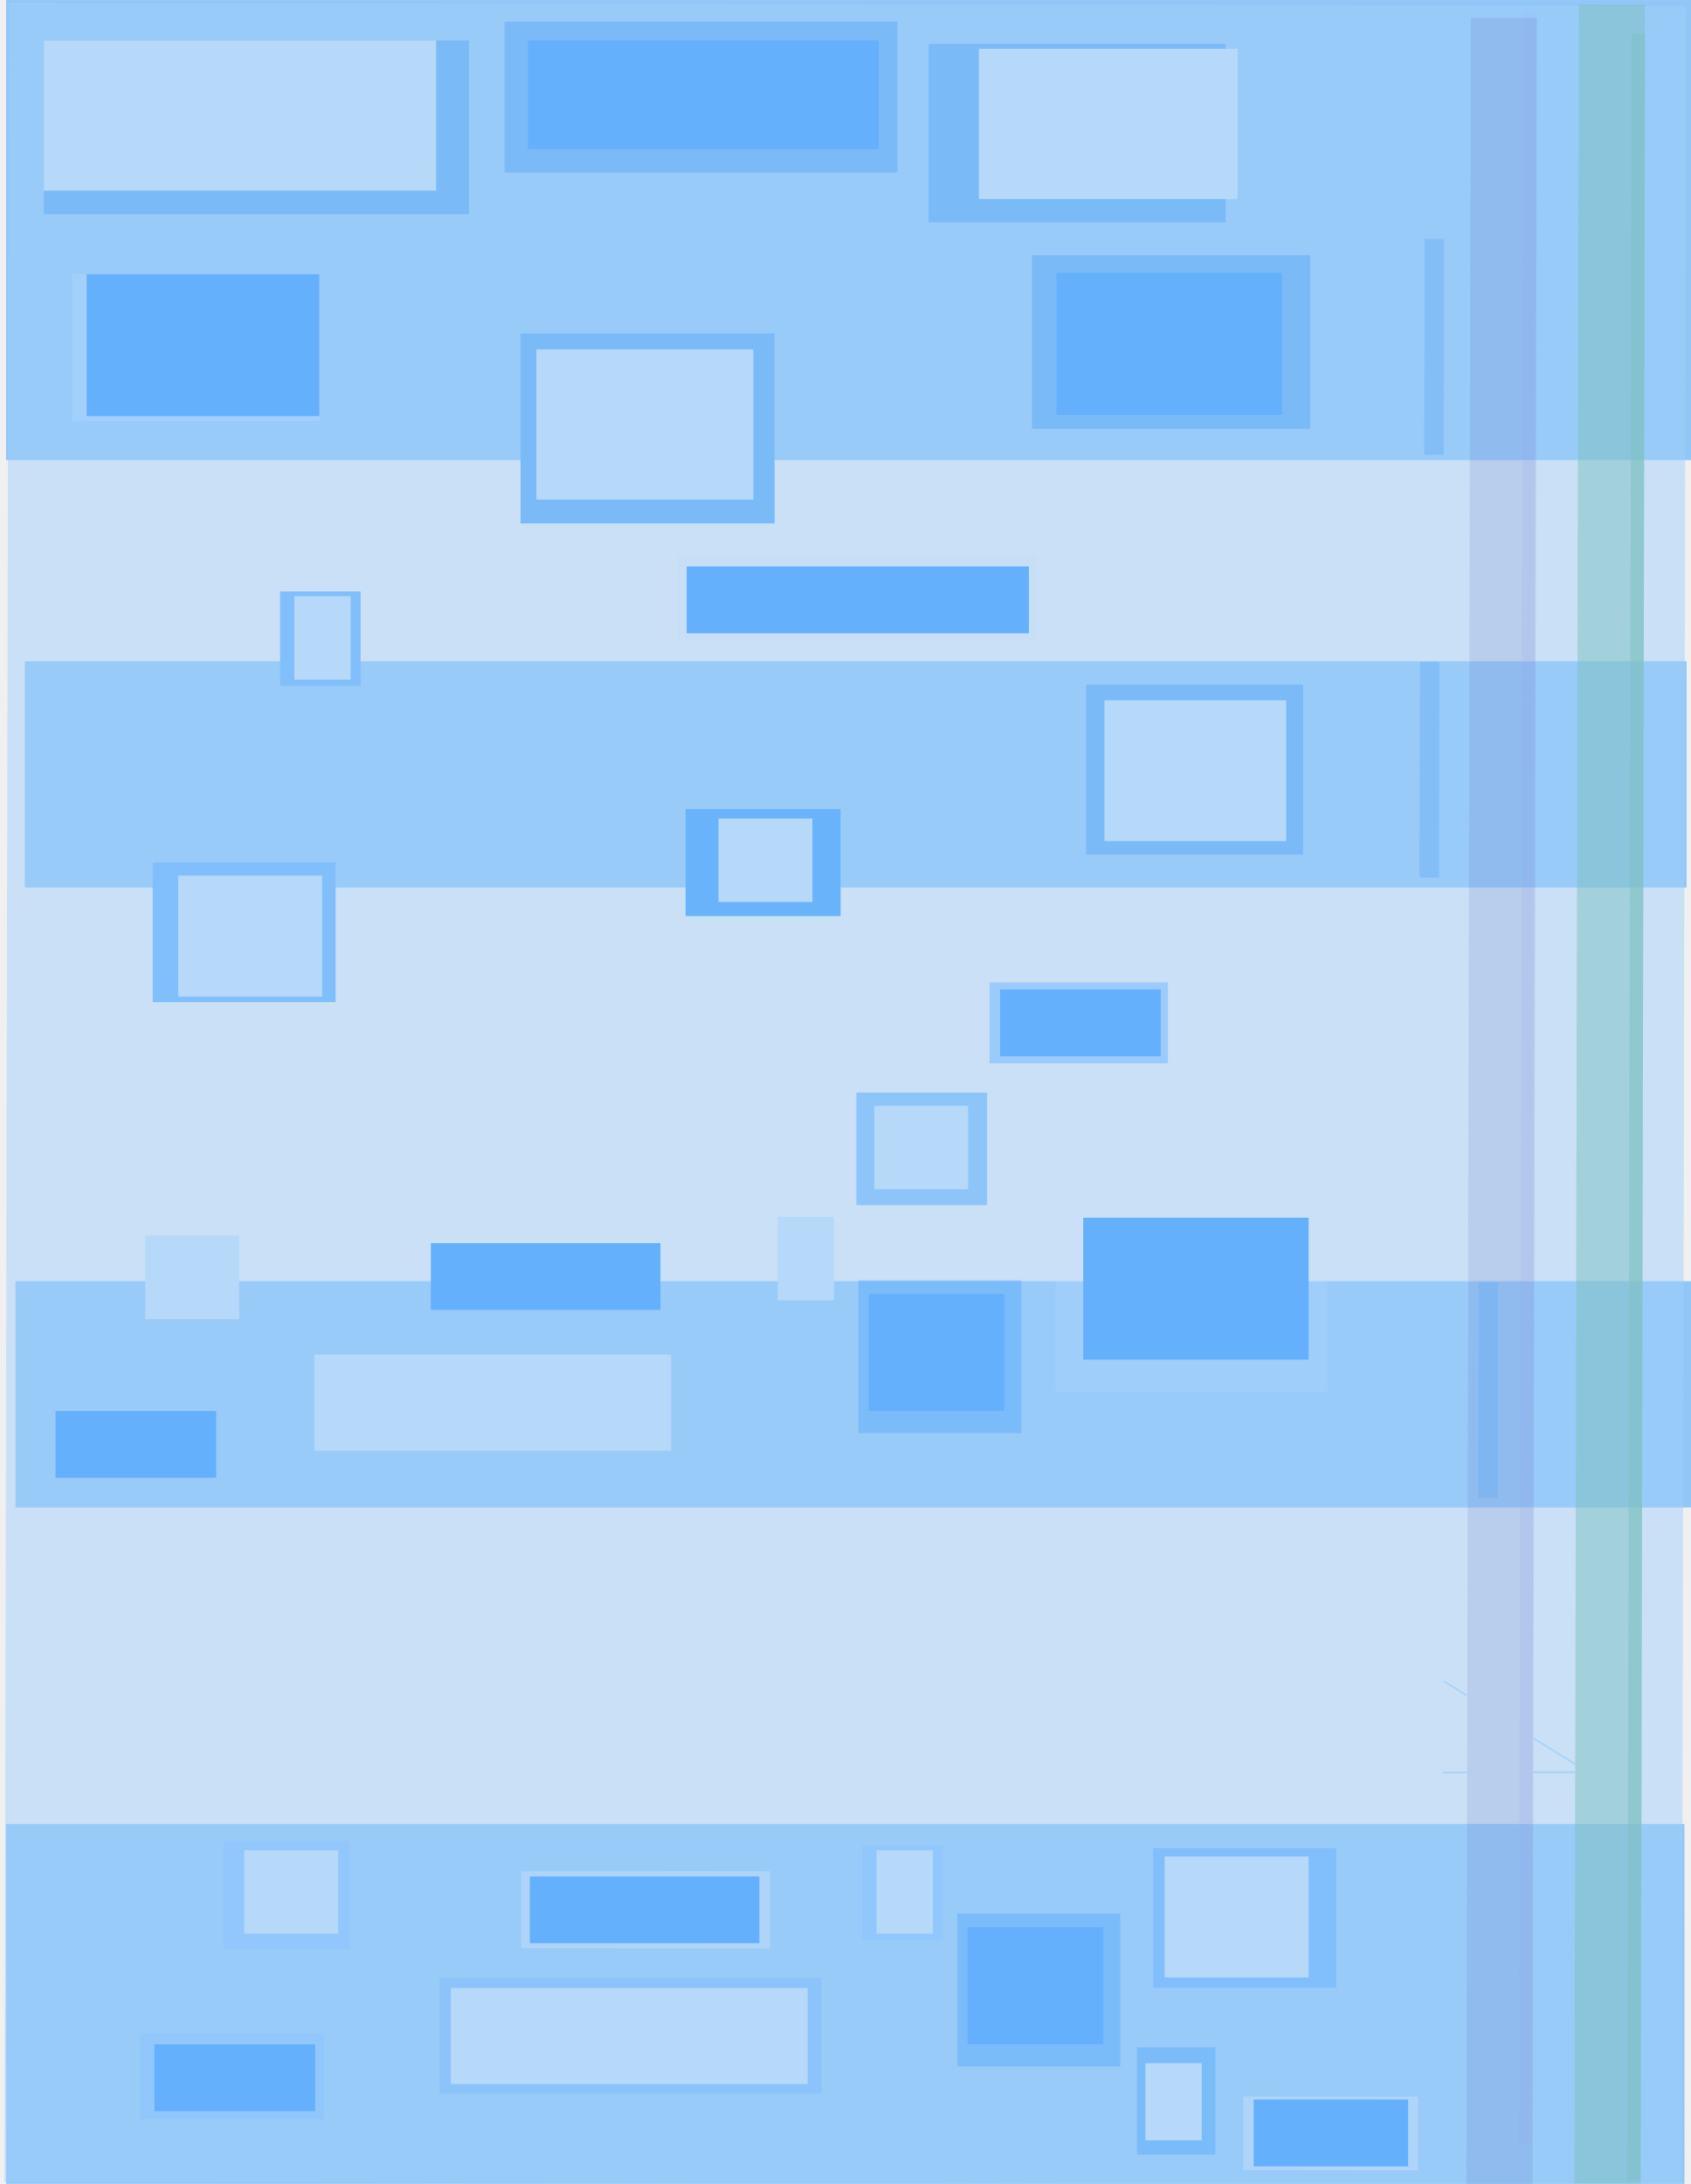
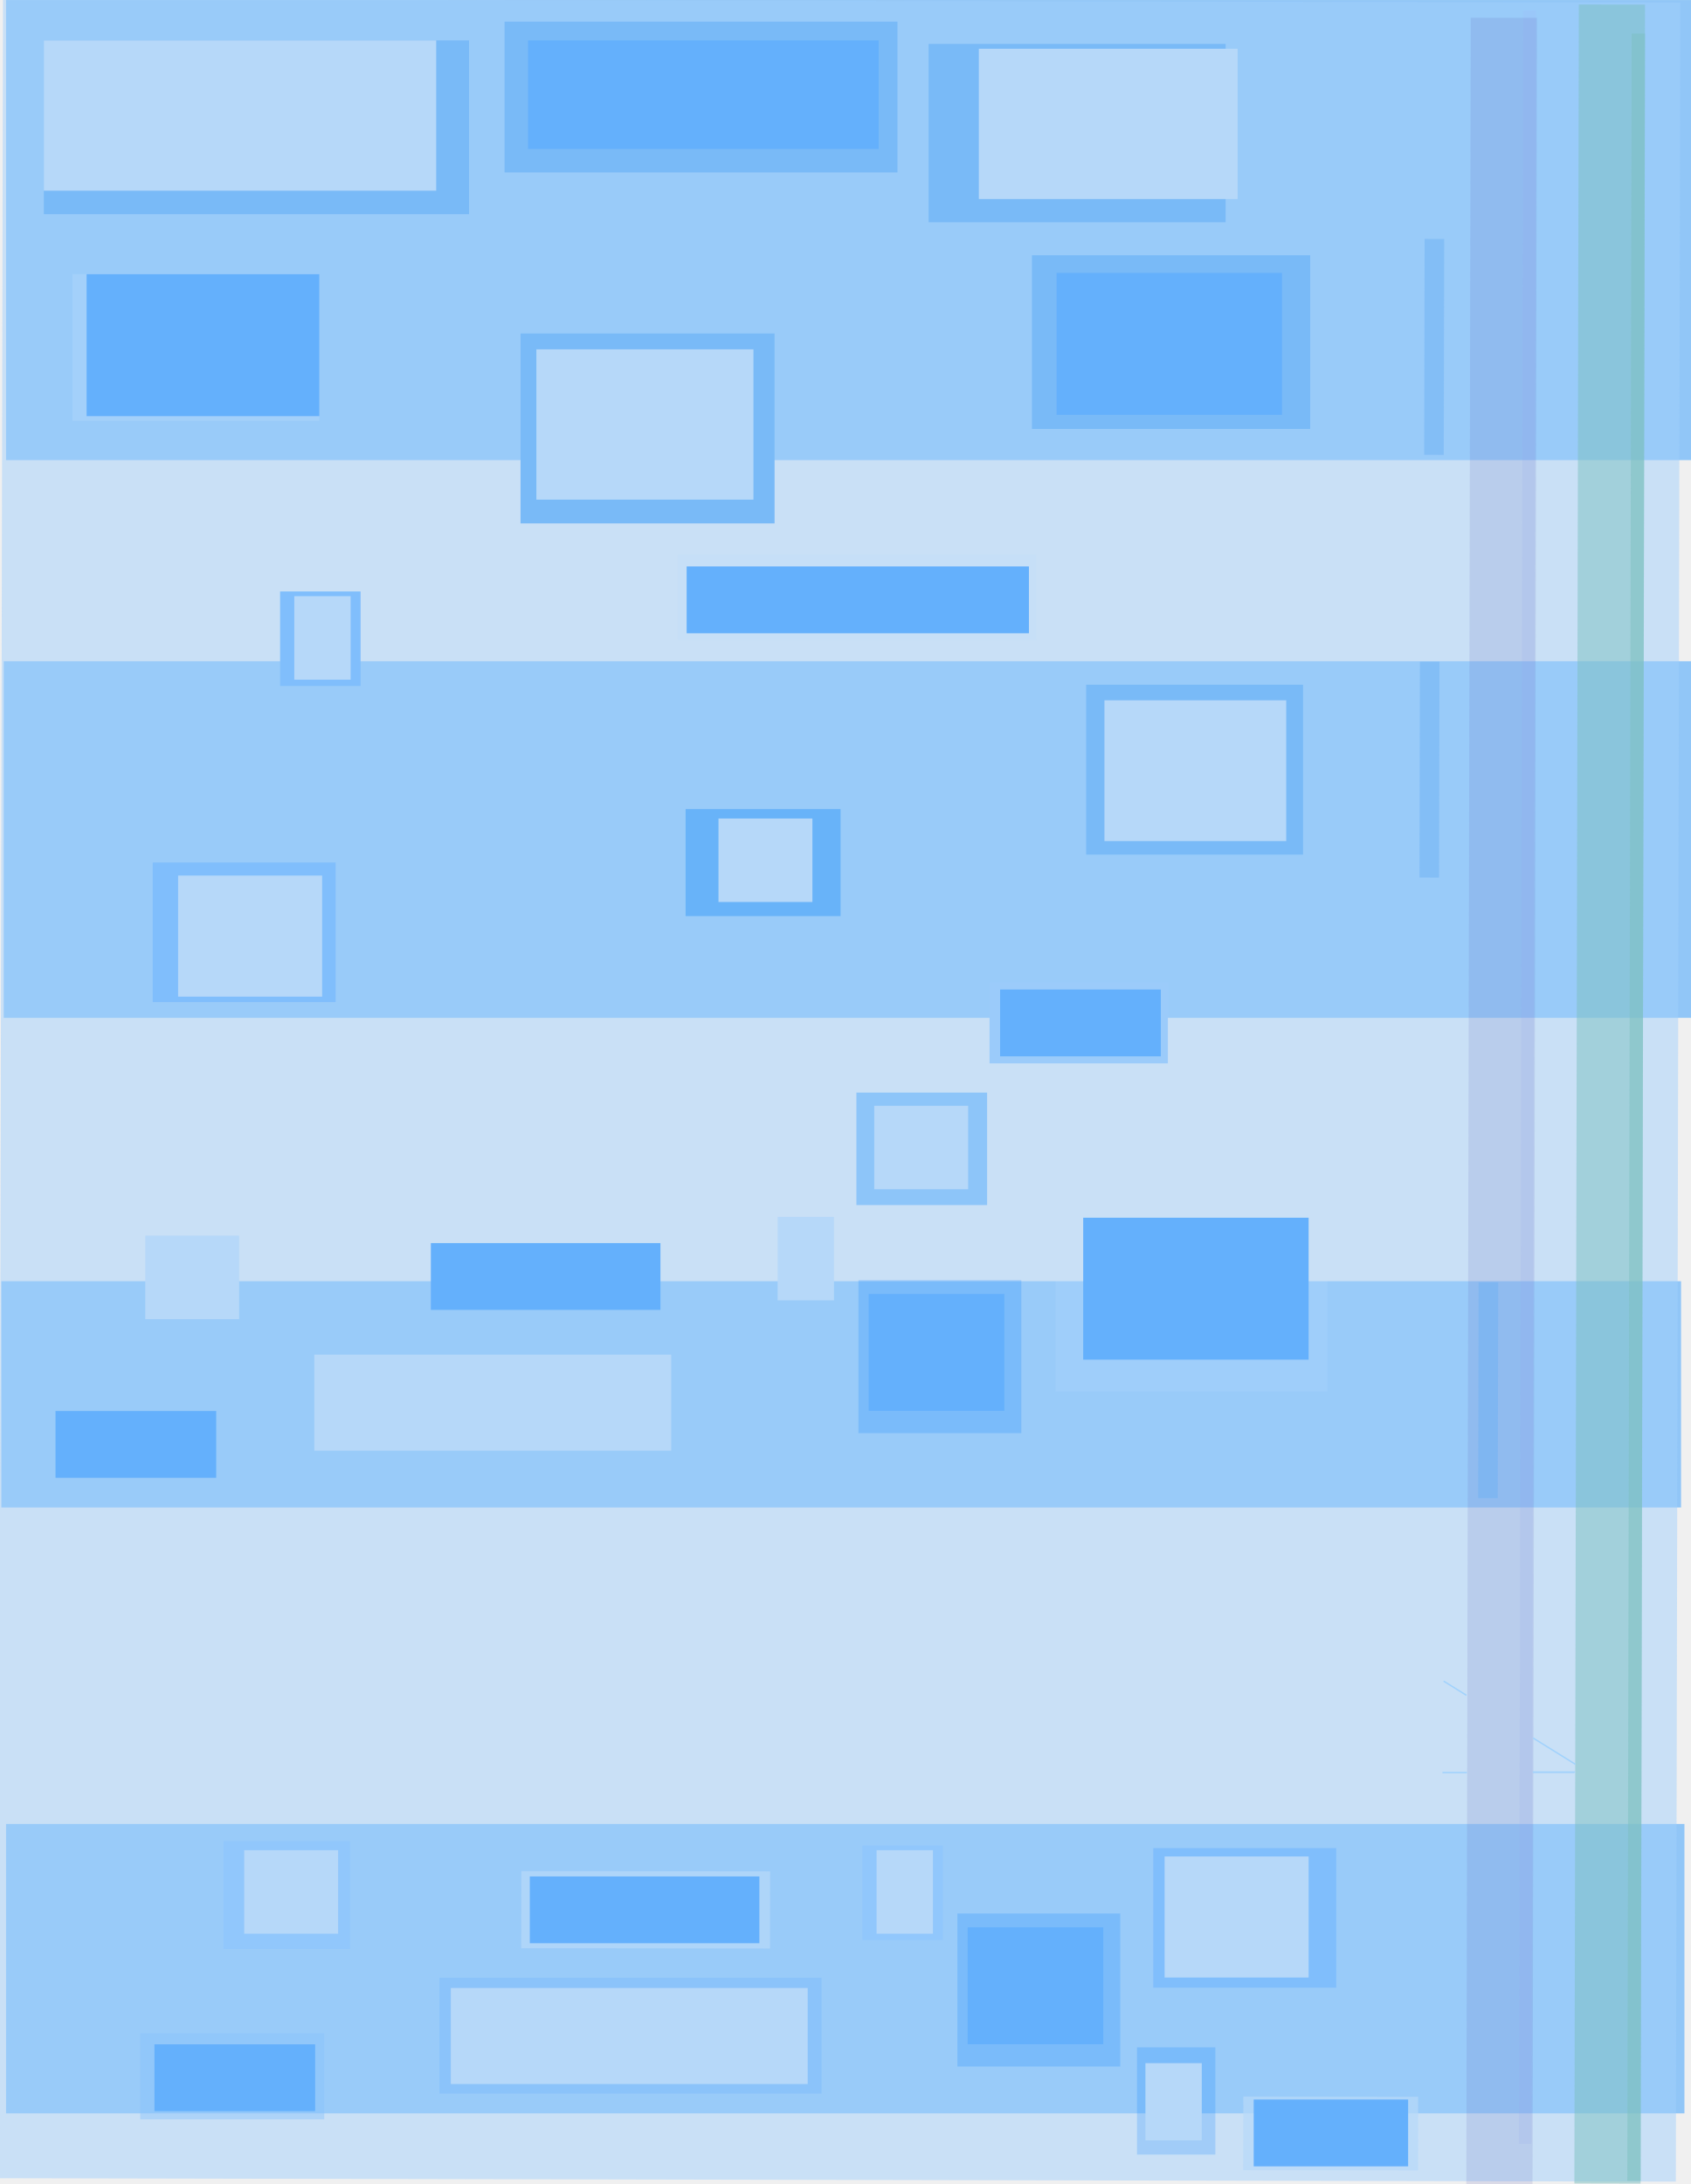
<svg xmlns="http://www.w3.org/2000/svg" width="480" height="620">
  <g stroke="null">
-     <rect stroke="#020101" height="64.231" width="475.917" y="363.717" x="4.389" stroke-linecap="null" stroke-linejoin="null" stroke-dasharray="null" stroke-width="0" fill="#91c6f7" id="svg_44" />
-     <rect height="64.231" width="471.806" y="187.717" x="7.056" stroke-linecap="null" stroke-linejoin="null" stroke-dasharray="null" stroke-width="0" fill="#91c6f7" id="svg_43" stroke="#020101" />
-     <rect id="svg_9" height="102.157" width="476.546" y="517.791" x="1.722" stroke-linecap="null" stroke-linejoin="null" stroke-dasharray="null" stroke-width="0" fill="#91c6f7" stroke="#020101" />
-     <rect stroke="#020101" id="svg_47" height="26.833" width="22.857" y="523.908" x="244.86" stroke-linecap="null" stroke-linejoin="null" stroke-dasharray="null" stroke-width="0" fill="#80befc" />
-     <rect stroke="#020101" id="svg_26" height="24.442" width="52.248" y="577.205" x="39.829" stroke-linecap="null" stroke-linejoin="null" stroke-dasharray="null" stroke-width="0" fill="#67b1fc" opacity="0.4" />
-     <rect height="130.602" width="478.917" y="0.013" x="1.722" stroke-linecap="null" stroke-linejoin="null" stroke-dasharray="null" stroke-width="0" fill="#91c6f7" id="svg_42" stroke="#020101" />
-     <rect stroke="#020101" id="svg_10" height="31.93" width="37.108" y="310.165" x="243.16" stroke-linecap="null" stroke-linejoin="null" stroke-dasharray="null" stroke-width="0" fill="#79baf7" />
-     <rect stroke="#020101" id="svg_17" height="57.63" width="77.185" y="337.393" x="299.704" stroke-linecap="null" stroke-linejoin="null" stroke-dasharray="null" stroke-width="0" fill="#ffffff" opacity="0.1" />
-     <rect stroke="#020101" id="svg_11" height="22.963" width="50.63" y="278.911" x="280.963" stroke-linecap="null" stroke-linejoin="null" stroke-dasharray="null" stroke-width="0" fill="#95c7f9" />
-     <rect stroke="#020101" id="svg_65" transform="rotate(-89.883 433.6824,305.804) " fill="#9898f9" stroke-width="0" stroke-dasharray="null" stroke-linejoin="null" stroke-linecap="null" opacity="0.15" x="130.899" y="304.004" width="605.566" height="3.6" />
-     <rect stroke="#020101" id="svg_25" height="32.88" width="108.498" y="561.455" x="124.766" stroke-linecap="null" stroke-linejoin="null" stroke-dasharray="null" stroke-width="0" fill="#007fff" opacity="0.2" />
-     <rect stroke="#020101" id="svg_22" height="30.63" width="35.935" y="522.643" x="63.454" stroke-linecap="null" stroke-linejoin="null" stroke-dasharray="null" stroke-width="0" fill="#80befc" />
-     <rect id="svg_3" transform="rotate(-89.883 240.0043,310.5527) " fill="#a1cffc" stroke-width="0" stroke-dasharray="null" stroke-linejoin="null" stroke-linecap="null" opacity="0.5" x="-69.287" y="72.438" width="618.583" height="476.23" stroke="#020101" />
-     <rect height="42.815" width="111.556" y="6.133" x="143.259" stroke-linecap="null" stroke-linejoin="null" stroke-dasharray="null" stroke-width="0" fill="#79baf7" id="svg_37" stroke="#020101" />
-     <rect stroke="#020101" id="svg_12" height="30.815" width="99.556" y="11.467" x="149.926" stroke-linecap="null" stroke-linejoin="null" stroke-dasharray="null" stroke-width="0" fill="#64b0fc" />
-     <rect height="49.333" width="120.741" y="11.467" x="12.444" stroke-linecap="null" stroke-linejoin="null" stroke-dasharray="null" stroke-width="0" fill="#79baf7" id="svg_40" stroke="#020101" />
-     <rect stroke="#020101" id="svg_13" height="42.667" width="111.407" y="11.467" x="12.444" stroke-linecap="null" stroke-linejoin="null" stroke-dasharray="null" stroke-width="0" fill="#b6d8f9" />
-     <rect height="53.917" width="72.13" y="94.67" x="147.796" stroke-linecap="null" stroke-linejoin="null" stroke-dasharray="null" stroke-width="0" fill="#79baf7" id="svg_27" stroke="#020101" />
-     <rect stroke="#020101" id="svg_15" height="42.667" width="61.63" y="99.17" x="152.296" stroke-linecap="null" stroke-linejoin="null" stroke-dasharray="null" stroke-width="0" fill="#b6d8f9" />
-     <rect height="50.63" width="84.333" y="12.467" x="263.667" stroke-linecap="null" stroke-linejoin="null" stroke-dasharray="null" stroke-width="0" fill="#79baf7" id="svg_30" stroke="#020101" />
-     <rect stroke="#020101" id="svg_16" height="42.667" width="73.481" y="13.837" x="277.926" stroke-linecap="null" stroke-linejoin="null" stroke-dasharray="null" stroke-width="0" fill="#b6d8f9" />
-     <rect height="41.63" width="70.074" y="77.837" x="20.593" stroke-linecap="null" stroke-linejoin="null" stroke-dasharray="null" stroke-width="0" fill="#ffffff" id="svg_41" opacity="0.1" stroke="#020101" />
-     <rect id="svg_19" height="40.296" width="66.074" y="77.837" x="24.593" stroke-linecap="null" stroke-linejoin="null" stroke-dasharray="null" stroke-width="0" fill="#64b0fc" stroke="#020101" />
-     <rect height="48.231" width="61.583" y="194.383" x="308.389" stroke-linecap="null" stroke-linejoin="null" stroke-dasharray="null" stroke-width="0" fill="#79baf7" id="svg_21" stroke="#020101" />
-     <rect id="svg_20" height="39.966" width="51.615" y="198.803" x="313.583" stroke-linecap="null" stroke-linejoin="null" stroke-dasharray="null" stroke-width="0" fill="#b6d8f9" stroke="#020101" />
-     <rect height="49.296" width="79" y="72.467" x="293" stroke-linecap="null" stroke-linejoin="null" stroke-dasharray="null" stroke-width="0" fill="#79baf7" id="svg_29" stroke="#020101" />
-     <rect stroke="#020101" id="svg_23" height="40.296" width="64" y="77.467" x="300" stroke-linecap="null" stroke-linejoin="null" stroke-dasharray="null" stroke-width="0" fill="#64b0fc" />
-     <rect height="24.291" width="101.826" y="157.425" x="192.432" stroke-linecap="null" stroke-linejoin="null" stroke-dasharray="null" stroke-width="0" fill="#aad4ff" id="svg_28" opacity="0.1" stroke="#020101" />
-     <rect stroke="#020101" id="svg_24" height="18.963" width="97.185" y="160.8" x="194.963" stroke-linecap="null" stroke-linejoin="null" stroke-dasharray="null" stroke-width="0" fill="#64b0fc" />
-     <rect stroke="#020101" id="svg_31" height="18.963" width="45.63" y="280.911" x="283.963" stroke-linecap="null" stroke-linejoin="null" stroke-dasharray="null" stroke-width="0" fill="#64b0fc" />
-     <rect height="30.37" width="44" y="229.689" x="194.667" stroke-linecap="null" stroke-linejoin="null" stroke-dasharray="null" stroke-width="0" fill="#68b3f9" id="svg_46" stroke="#020101" />
-     <rect id="svg_32" height="23.704" width="26.667" y="232.356" x="204" stroke-linecap="null" stroke-linejoin="null" stroke-dasharray="null" stroke-width="0" fill="#b6d8f9" stroke="#020101" />
-     <rect id="svg_33" stroke="#020101" height="40.296" width="64" y="345.689" x="307.556" stroke-linecap="null" stroke-linejoin="null" stroke-dasharray="null" stroke-width="0" fill="#64b0fc" />
-     <rect id="svg_34" stroke="#020101" height="23.704" width="26.667" y="313.911" x="248.222" stroke-linecap="null" stroke-linejoin="null" stroke-dasharray="null" stroke-width="0" fill="#b6d8f9" />
-     <rect id="svg_36" stroke="#020101" height="23.704" width="26.667" y="525.244" x="69.333" stroke-linecap="null" stroke-linejoin="null" stroke-dasharray="null" stroke-width="0" fill="#b6d8f9" />
-     <rect stroke="#020101" id="svg_39" height="27.259" width="101.333" y="564.356" x="128" stroke-linecap="null" stroke-linejoin="null" stroke-dasharray="null" stroke-width="0" fill="#b6d8f9" />
-     <rect id="svg_7" stroke="#020101" transform="rotate(-89.883 426.3584,314.3529) " fill="#5c5cb5" stroke-width="0" stroke-dasharray="null" stroke-linejoin="null" stroke-linecap="null" opacity="0.15" x="117.067" y="304.956" width="618.583" height="18.793" />
-     <rect stroke="#020101" id="svg_6" transform="rotate(-89.883 457.0434,310.5783) " fill="#7cbfbf" stroke-width="0" stroke-dasharray="null" stroke-linejoin="null" stroke-linecap="null" opacity="0.5" x="147.752" y="301.182" width="618.583" height="18.793" />
-     <rect id="svg_35" stroke="#020101" height="18.963" width="45.63" y="580.356" x="43.852" stroke-linecap="null" stroke-linejoin="null" stroke-dasharray="null" stroke-width="0" fill="#64b0fc" />
-     <rect stroke="#020101" id="svg_49" height="23.704" width="16" y="525.244" x="248.889" stroke-linecap="null" stroke-linejoin="null" stroke-dasharray="null" stroke-width="0" fill="#b6d8f9" />
-     <rect opacity="0.7" stroke="#020101" transform="rotate(90.06798 183.3252,542.1539) " id="svg_53" height="70.65" width="21.907" y="506.829" x="172.372" stroke-linecap="null" stroke-linejoin="null" stroke-dasharray="null" stroke-width="0" fill="#b6d8f9" />
-     <rect stroke="#020101" id="svg_38" height="18.963" width="65.185" y="532.687" x="150.428" stroke-linecap="null" stroke-linejoin="null" stroke-dasharray="null" stroke-width="0" fill="#64b0fc" />
-     <rect stroke="#020101" id="svg_54" height="39.63" width="51.935" y="524.643" x="327.454" stroke-linecap="null" stroke-linejoin="null" stroke-dasharray="null" stroke-width="0" fill="#80befc" />
-     <rect stroke="#020101" id="svg_51" height="34.37" width="40.889" y="527.022" x="330.667" stroke-linecap="null" stroke-linejoin="null" stroke-dasharray="null" stroke-width="0" fill="#b6d8f9" />
-     <rect stroke="#020101" id="svg_55" height="43.442" width="46.248" y="543.205" x="271.829" stroke-linecap="null" stroke-linejoin="null" stroke-dasharray="null" stroke-width="0" fill="#007fff" opacity="0.2" />
-     <rect stroke="#020101" id="svg_48" height="33.185" width="38.519" y="547.133" x="274.741" stroke-linecap="null" stroke-linejoin="null" stroke-dasharray="null" stroke-width="0" fill="#64b0fc" />
-     <rect stroke="#020101" id="svg_56" height="30.442" width="22.248" y="581.205" x="322.829" stroke-linecap="null" stroke-linejoin="null" stroke-dasharray="null" stroke-width="0" fill="#007fff" opacity="0.2" />
-     <rect stroke="#020101" id="svg_52" height="21.926" width="16" y="585.689" x="325.222" stroke-linecap="null" stroke-linejoin="null" stroke-dasharray="null" stroke-width="0" fill="#b6d8f9" />
-     <rect stroke="#020101" id="svg_57" opacity="0.7" transform="rotate(90.06798 377.8235,605.6469) " height="49.65" width="20.908" y="580.822" x="367.369" stroke-linecap="null" stroke-linejoin="null" stroke-dasharray="null" stroke-width="0" fill="#b6d8f9" />
-     <rect stroke="#020101" id="svg_50" height="18.963" width="43.852" y="596.022" x="355.963" stroke-linecap="null" stroke-linejoin="null" stroke-dasharray="null" stroke-width="0" fill="#64b0fc" />
-     <rect stroke="#020101" height="26.833" width="22.857" y="167.908" x="79.527" stroke-linecap="null" stroke-linejoin="null" stroke-dasharray="null" stroke-width="0" fill="#80befc" id="svg_58" />
-     <rect stroke="#020101" height="23.704" width="16" y="169.244" x="83.556" stroke-linecap="null" stroke-linejoin="null" stroke-dasharray="null" stroke-width="0" fill="#b6d8f9" id="svg_59" />
-     <rect fill="#6eb1f4" stroke-width="0" stroke-dasharray="null" stroke-linejoin="null" stroke-linecap="null" opacity="0.4" x="435.3" y="503.327" width="11.602" height="0.105" id="svg_61" stroke="#020101" />
-     <rect stroke="#020101" id="svg_60" height="0.4" width="6.941" y="503" x="409.563" stroke-linecap="null" stroke-linejoin="null" stroke-dasharray="null" stroke-width="0" fill="#a1d2fc" />
-     <rect stroke="#020101" id="svg_62" height="0.4" width="12.014" y="502.866" x="435.192" stroke-linecap="null" stroke-linejoin="null" stroke-dasharray="null" stroke-width="0" fill="#a1d2fc" />
-     <rect stroke="#020101" transform="rotate(31.84505 413.1269,479.2535) " id="svg_63" height="0.4" width="7.63" y="479.053" x="409.312" stroke-linecap="null" stroke-linejoin="null" stroke-dasharray="null" stroke-width="0" fill="#a1d2fc" />
-     <rect stroke="#020101" id="svg_64" transform="rotate(31.84505 441.3008,497.1253) " height="0.4" width="14.144" y="496.925" x="434.229" stroke-linecap="null" stroke-linejoin="null" stroke-dasharray="null" stroke-width="0" fill="#a1d2fc" />
-     <rect stroke="#020101" id="svg_66" transform="rotate(-89.883 464.5602,314.3138) " fill="#7cbfbf" stroke-width="0" stroke-dasharray="null" stroke-linejoin="null" stroke-linecap="null" opacity="0.5" x="159.768" y="312.416" width="609.585" height="3.796" />
-     <rect stroke="#020101" id="svg_67" transform="rotate(-89.883 407.21,98.48186) " fill="#6eb1f4" stroke-width="0" stroke-dasharray="null" stroke-linejoin="null" stroke-linecap="null" opacity="0.5" x="376.56" y="95.698" width="61.3" height="5.568" />
-     <rect id="svg_68" stroke="#020101" transform="rotate(-89.883 405.8766,218.4819) " fill="#6eb1f4" stroke-width="0" stroke-dasharray="null" stroke-linejoin="null" stroke-linecap="null" opacity="0.5" x="375.226" y="215.698" width="61.3" height="5.568" />
-     <rect id="svg_69" stroke="#020101" transform="rotate(-89.883 422.5433,394.6485) " fill="#6eb1f4" stroke-width="0" stroke-dasharray="null" stroke-linejoin="null" stroke-linecap="null" opacity="0.5" x="391.893" y="391.864" width="61.3" height="5.568" />
-     <rect stroke="#020101" height="23.704" width="26.667" y="350.781" x="41.24" stroke-linecap="null" stroke-linejoin="null" stroke-dasharray="null" stroke-width="0" fill="#b6d8f9" id="svg_2" />
-     <rect stroke="#020101" height="27.259" width="101.333" y="384.559" x="89.24" stroke-linecap="null" stroke-linejoin="null" stroke-dasharray="null" stroke-width="0" fill="#b6d8f9" id="svg_4" />
-     <rect stroke="#020101" height="18.963" width="45.63" y="400.559" x="15.759" stroke-linecap="null" stroke-linejoin="null" stroke-dasharray="null" stroke-width="0" fill="#64b0fc" id="svg_5" />
-     <rect stroke="#020101" height="23.704" width="16" y="345.447" x="220.796" stroke-linecap="null" stroke-linejoin="null" stroke-dasharray="null" stroke-width="0" fill="#b6d8f9" id="svg_8" />
-     <rect stroke="#020101" height="18.963" width="65.185" y="352.89" x="122.335" stroke-linecap="null" stroke-linejoin="null" stroke-dasharray="null" stroke-width="0" fill="#64b0fc" id="svg_14" />
-     <rect stroke="#020101" height="39.63" width="51.935" y="244.846" x="43.36" stroke-linecap="null" stroke-linejoin="null" stroke-dasharray="null" stroke-width="0" fill="#80befc" id="svg_18" />
-     <rect stroke="#020101" height="34.37" width="40.889" y="248.559" x="50.573" stroke-linecap="null" stroke-linejoin="null" stroke-dasharray="null" stroke-width="0" fill="#b6d8f9" id="svg_45" />
-     <rect stroke="#020101" height="43.442" width="46.248" y="363.408" x="243.735" stroke-linecap="null" stroke-linejoin="null" stroke-dasharray="null" stroke-width="0" fill="#007fff" opacity="0.2" id="svg_70" />
-     <rect stroke="#020101" height="33.185" width="38.519" y="367.336" x="246.647" stroke-linecap="null" stroke-linejoin="null" stroke-dasharray="null" stroke-width="0" fill="#64b0fc" id="svg_72" />
+     <rect stroke="#020101" id="svg_44" fill="#91c6f7" stroke-width="0" stroke-dasharray="null" stroke-linejoin="null" stroke-linecap="null" x="0.389" y="363.717" width="476.917" height="64.231" />
+     <rect stroke="#020101" id="svg_43" fill="#91c6f7" stroke-width="0" stroke-dasharray="null" stroke-linejoin="null" stroke-linecap="null" x="1.056" y="187.717" width="479.806" height="101.231" />
+     <rect fill="#91c6f7" stroke-width="0" stroke-dasharray="null" stroke-linejoin="null" stroke-linecap="null" x="1.722" y="517.791" width="476.546" height="82.157" id="svg_9" stroke="#020101" />
+     <rect fill="#80befc" stroke-width="0" stroke-dasharray="null" stroke-linejoin="null" stroke-linecap="null" x="244.86" y="523.908" width="22.857" height="26.833" id="svg_47" stroke="#020101" />
+     <rect opacity="0.4" fill="#67b1fc" stroke-width="0" stroke-dasharray="null" stroke-linejoin="null" stroke-linecap="null" x="39.829" y="577.205" width="52.248" height="24.442" id="svg_26" stroke="#020101" />
+     <rect stroke="#020101" id="svg_42" fill="#91c6f7" stroke-width="0" stroke-dasharray="null" stroke-linejoin="null" stroke-linecap="null" x="1.722" y="0.013" width="478.917" height="130.602" />
+     <rect fill="#79baf7" stroke-width="0" stroke-dasharray="null" stroke-linejoin="null" stroke-linecap="null" x="243.16" y="310.165" width="37.108" height="31.93" id="svg_10" stroke="#020101" />
+     <rect opacity="0.1" fill="#ffffff" stroke-width="0" stroke-dasharray="null" stroke-linejoin="null" stroke-linecap="null" x="299.704" y="337.393" width="77.185" height="57.63" id="svg_17" stroke="#020101" />
+     <rect fill="#95c7f9" stroke-width="0" stroke-dasharray="null" stroke-linejoin="null" stroke-linecap="null" x="280.963" y="278.911" width="50.63" height="22.963" id="svg_11" stroke="#020101" />
+     <rect height="3.6" width="605.566" y="304.004" x="130.899" opacity="0.15" stroke-linecap="null" stroke-linejoin="null" stroke-dasharray="null" stroke-width="0" fill="#9898f9" transform="rotate(-89.883 433.6824,305.804) " id="svg_65" stroke="#020101" />
+     <rect opacity="0.2" fill="#007fff" stroke-width="0" stroke-dasharray="null" stroke-linejoin="null" stroke-linecap="null" x="124.766" y="561.455" width="108.498" height="32.88" id="svg_25" stroke="#020101" />
+     <rect fill="#80befc" stroke-width="0" stroke-dasharray="null" stroke-linejoin="null" stroke-linecap="null" x="63.454" y="522.643" width="35.935" height="30.63" id="svg_22" stroke="#020101" />
+     <rect stroke="#020101" height="476.23" width="618.583" y="71.438" x="-70.954" opacity="0.5" stroke-linecap="null" stroke-linejoin="null" stroke-dasharray="null" stroke-width="0" fill="#a1cffc" transform="rotate(-89.883 238.3376,309.5527) " id="svg_3" />
+     <rect stroke="#020101" id="svg_37" fill="#79baf7" stroke-width="0" stroke-dasharray="null" stroke-linejoin="null" stroke-linecap="null" x="143.259" y="6.133" width="111.556" height="42.815" />
+     <rect fill="#64b0fc" stroke-width="0" stroke-dasharray="null" stroke-linejoin="null" stroke-linecap="null" x="149.926" y="11.467" width="99.556" height="30.815" id="svg_12" stroke="#020101" />
+     <rect stroke="#020101" id="svg_40" fill="#79baf7" stroke-width="0" stroke-dasharray="null" stroke-linejoin="null" stroke-linecap="null" x="12.444" y="11.467" width="120.741" height="49.333" />
+     <rect fill="#b6d8f9" stroke-width="0" stroke-dasharray="null" stroke-linejoin="null" stroke-linecap="null" x="12.444" y="11.467" width="111.407" height="42.667" id="svg_13" stroke="#020101" />
+     <rect stroke="#020101" id="svg_27" fill="#79baf7" stroke-width="0" stroke-dasharray="null" stroke-linejoin="null" stroke-linecap="null" x="147.796" y="94.67" width="72.13" height="53.917" />
+     <rect fill="#b6d8f9" stroke-width="0" stroke-dasharray="null" stroke-linejoin="null" stroke-linecap="null" x="152.296" y="99.17" width="61.63" height="42.667" id="svg_15" stroke="#020101" />
+     <rect stroke="#020101" id="svg_30" fill="#79baf7" stroke-width="0" stroke-dasharray="null" stroke-linejoin="null" stroke-linecap="null" x="263.667" y="12.467" width="84.333" height="50.63" />
+     <rect fill="#b6d8f9" stroke-width="0" stroke-dasharray="null" stroke-linejoin="null" stroke-linecap="null" x="277.926" y="13.837" width="73.481" height="42.667" id="svg_16" stroke="#020101" />
+     <rect stroke="#020101" opacity="0.1" id="svg_41" fill="#ffffff" stroke-width="0" stroke-dasharray="null" stroke-linejoin="null" stroke-linecap="null" x="20.593" y="77.837" width="70.074" height="41.63" />
+     <rect stroke="#020101" fill="#64b0fc" stroke-width="0" stroke-dasharray="null" stroke-linejoin="null" stroke-linecap="null" x="24.593" y="77.837" width="66.074" height="40.296" id="svg_19" />
+     <rect stroke="#020101" id="svg_21" fill="#79baf7" stroke-width="0" stroke-dasharray="null" stroke-linejoin="null" stroke-linecap="null" x="308.389" y="194.383" width="61.583" height="48.231" />
+     <rect stroke="#020101" fill="#b6d8f9" stroke-width="0" stroke-dasharray="null" stroke-linejoin="null" stroke-linecap="null" x="313.583" y="198.803" width="51.615" height="39.966" id="svg_20" />
+     <rect stroke="#020101" id="svg_29" fill="#79baf7" stroke-width="0" stroke-dasharray="null" stroke-linejoin="null" stroke-linecap="null" x="293" y="72.467" width="79" height="49.296" />
+     <rect fill="#64b0fc" stroke-width="0" stroke-dasharray="null" stroke-linejoin="null" stroke-linecap="null" x="300" y="77.467" width="64" height="40.296" id="svg_23" stroke="#020101" />
+     <rect stroke="#020101" opacity="0.1" id="svg_28" fill="#aad4ff" stroke-width="0" stroke-dasharray="null" stroke-linejoin="null" stroke-linecap="null" x="192.432" y="157.425" width="101.826" height="24.291" />
+     <rect fill="#64b0fc" stroke-width="0" stroke-dasharray="null" stroke-linejoin="null" stroke-linecap="null" x="194.963" y="160.8" width="97.185" height="18.963" id="svg_24" stroke="#020101" />
+     <rect fill="#64b0fc" stroke-width="0" stroke-dasharray="null" stroke-linejoin="null" stroke-linecap="null" x="283.963" y="280.911" width="45.63" height="18.963" id="svg_31" stroke="#020101" />
+     <rect stroke="#020101" id="svg_46" fill="#68b3f9" stroke-width="0" stroke-dasharray="null" stroke-linejoin="null" stroke-linecap="null" x="194.667" y="229.689" width="44" height="30.37" />
+     <rect stroke="#020101" fill="#b6d8f9" stroke-width="0" stroke-dasharray="null" stroke-linejoin="null" stroke-linecap="null" x="204" y="232.356" width="26.667" height="23.704" id="svg_32" />
+     <rect fill="#64b0fc" stroke-width="0" stroke-dasharray="null" stroke-linejoin="null" stroke-linecap="null" x="307.556" y="345.689" width="64" height="40.296" stroke="#020101" id="svg_33" />
+     <rect fill="#b6d8f9" stroke-width="0" stroke-dasharray="null" stroke-linejoin="null" stroke-linecap="null" x="248.222" y="313.911" width="26.667" height="23.704" stroke="#020101" id="svg_34" />
+     <rect fill="#b6d8f9" stroke-width="0" stroke-dasharray="null" stroke-linejoin="null" stroke-linecap="null" x="69.333" y="525.244" width="26.667" height="23.704" stroke="#020101" id="svg_36" />
+     <rect fill="#b6d8f9" stroke-width="0" stroke-dasharray="null" stroke-linejoin="null" stroke-linecap="null" x="128" y="564.356" width="101.333" height="27.259" id="svg_39" stroke="#020101" />
+     <rect height="18.793" width="618.583" y="304.956" x="117.067" opacity="0.15" stroke-linecap="null" stroke-linejoin="null" stroke-dasharray="null" stroke-width="0" fill="#5c5cb5" transform="rotate(-89.883 426.3584,314.3529) " stroke="#020101" id="svg_7" />
+     <rect height="18.793" width="618.583" y="301.182" x="147.752" opacity="0.5" stroke-linecap="null" stroke-linejoin="null" stroke-dasharray="null" stroke-width="0" fill="#7cbfbf" transform="rotate(-89.883 457.0434,310.5783) " id="svg_6" stroke="#020101" />
+     <rect fill="#64b0fc" stroke-width="0" stroke-dasharray="null" stroke-linejoin="null" stroke-linecap="null" x="43.852" y="580.356" width="45.63" height="18.963" stroke="#020101" id="svg_35" />
+     <rect fill="#b6d8f9" stroke-width="0" stroke-dasharray="null" stroke-linejoin="null" stroke-linecap="null" x="248.889" y="525.244" width="16" height="23.704" id="svg_49" stroke="#020101" />
+     <rect fill="#b6d8f9" stroke-width="0" stroke-dasharray="null" stroke-linejoin="null" stroke-linecap="null" x="172.372" y="506.829" width="21.907" height="70.65" id="svg_53" transform="rotate(90.06798 183.3252,542.1539) " stroke="#020101" opacity="0.7" />
+     <rect fill="#64b0fc" stroke-width="0" stroke-dasharray="null" stroke-linejoin="null" stroke-linecap="null" x="150.428" y="532.687" width="65.185" height="18.963" id="svg_38" stroke="#020101" />
+     <rect fill="#80befc" stroke-width="0" stroke-dasharray="null" stroke-linejoin="null" stroke-linecap="null" x="327.454" y="524.643" width="51.935" height="39.63" id="svg_54" stroke="#020101" />
+     <rect fill="#b6d8f9" stroke-width="0" stroke-dasharray="null" stroke-linejoin="null" stroke-linecap="null" x="330.667" y="527.022" width="40.889" height="34.37" id="svg_51" stroke="#020101" />
+     <rect opacity="0.2" fill="#007fff" stroke-width="0" stroke-dasharray="null" stroke-linejoin="null" stroke-linecap="null" x="271.829" y="543.205" width="46.248" height="43.442" id="svg_55" stroke="#020101" />
+     <rect fill="#64b0fc" stroke-width="0" stroke-dasharray="null" stroke-linejoin="null" stroke-linecap="null" x="274.741" y="547.133" width="38.519" height="33.185" id="svg_48" stroke="#020101" />
+     <rect opacity="0.2" fill="#007fff" stroke-width="0" stroke-dasharray="null" stroke-linejoin="null" stroke-linecap="null" x="322.829" y="581.205" width="22.248" height="30.442" id="svg_56" stroke="#020101" />
+     <rect fill="#b6d8f9" stroke-width="0" stroke-dasharray="null" stroke-linejoin="null" stroke-linecap="null" x="325.222" y="585.689" width="16" height="21.926" id="svg_52" stroke="#020101" />
+     <rect fill="#b6d8f9" stroke-width="0" stroke-dasharray="null" stroke-linejoin="null" stroke-linecap="null" x="367.369" y="580.822" width="20.908" height="49.65" transform="rotate(90.06798 377.8235,605.6469) " opacity="0.7" id="svg_57" stroke="#020101" />
+     <rect fill="#64b0fc" stroke-width="0" stroke-dasharray="null" stroke-linejoin="null" stroke-linecap="null" x="355.963" y="596.022" width="43.852" height="18.963" id="svg_50" stroke="#020101" />
+     <rect id="svg_58" fill="#80befc" stroke-width="0" stroke-dasharray="null" stroke-linejoin="null" stroke-linecap="null" x="79.527" y="167.908" width="22.857" height="26.833" stroke="#020101" />
+     <rect id="svg_59" fill="#b6d8f9" stroke-width="0" stroke-dasharray="null" stroke-linejoin="null" stroke-linecap="null" x="83.556" y="169.244" width="16" height="23.704" stroke="#020101" />
+     <rect stroke="#020101" id="svg_61" height="0.105" width="11.602" y="503.327" x="435.3" opacity="0.4" stroke-linecap="null" stroke-linejoin="null" stroke-dasharray="null" stroke-width="0" fill="#6eb1f4" />
+     <rect fill="#a1d2fc" stroke-width="0" stroke-dasharray="null" stroke-linejoin="null" stroke-linecap="null" x="409.563" y="503" width="6.941" height="0.4" id="svg_60" stroke="#020101" />
+     <rect fill="#a1d2fc" stroke-width="0" stroke-dasharray="null" stroke-linejoin="null" stroke-linecap="null" x="435.192" y="502.866" width="12.014" height="0.4" id="svg_62" stroke="#020101" />
+     <rect fill="#a1d2fc" stroke-width="0" stroke-dasharray="null" stroke-linejoin="null" stroke-linecap="null" x="409.312" y="479.053" width="7.63" height="0.4" id="svg_63" transform="rotate(31.84505 413.1269,479.2535) " stroke="#020101" />
+     <rect fill="#a1d2fc" stroke-width="0" stroke-dasharray="null" stroke-linejoin="null" stroke-linecap="null" x="434.229" y="496.925" width="14.144" height="0.4" transform="rotate(31.84505 441.3008,497.1253) " id="svg_64" stroke="#020101" />
+     <rect height="3.796" width="609.585" y="312.416" x="159.768" opacity="0.5" stroke-linecap="null" stroke-linejoin="null" stroke-dasharray="null" stroke-width="0" fill="#7cbfbf" transform="rotate(-89.883 464.5602,314.3138) " id="svg_66" stroke="#020101" />
+     <rect height="5.568" width="61.3" y="95.698" x="376.56" opacity="0.5" stroke-linecap="null" stroke-linejoin="null" stroke-dasharray="null" stroke-width="0" fill="#6eb1f4" transform="rotate(-89.883 407.21,98.48186) " id="svg_67" stroke="#020101" />
+     <rect height="5.568" width="61.3" y="215.698" x="375.226" opacity="0.5" stroke-linecap="null" stroke-linejoin="null" stroke-dasharray="null" stroke-width="0" fill="#6eb1f4" transform="rotate(-89.883 405.8766,218.4819) " stroke="#020101" id="svg_68" />
+     <rect height="5.568" width="61.3" y="391.864" x="391.893" opacity="0.5" stroke-linecap="null" stroke-linejoin="null" stroke-dasharray="null" stroke-width="0" fill="#6eb1f4" transform="rotate(-89.883 422.5433,394.6485) " stroke="#020101" id="svg_69" />
+     <rect id="svg_2" fill="#b6d8f9" stroke-width="0" stroke-dasharray="null" stroke-linejoin="null" stroke-linecap="null" x="41.24" y="350.781" width="26.667" height="23.704" stroke="#020101" />
+     <rect id="svg_4" fill="#b6d8f9" stroke-width="0" stroke-dasharray="null" stroke-linejoin="null" stroke-linecap="null" x="89.24" y="384.559" width="101.333" height="27.259" stroke="#020101" />
+     <rect id="svg_5" fill="#64b0fc" stroke-width="0" stroke-dasharray="null" stroke-linejoin="null" stroke-linecap="null" x="15.759" y="400.559" width="45.63" height="18.963" stroke="#020101" />
+     <rect id="svg_8" fill="#b6d8f9" stroke-width="0" stroke-dasharray="null" stroke-linejoin="null" stroke-linecap="null" x="220.796" y="345.447" width="16" height="23.704" stroke="#020101" />
+     <rect id="svg_14" fill="#64b0fc" stroke-width="0" stroke-dasharray="null" stroke-linejoin="null" stroke-linecap="null" x="122.335" y="352.89" width="65.185" height="18.963" stroke="#020101" />
+     <rect id="svg_18" fill="#80befc" stroke-width="0" stroke-dasharray="null" stroke-linejoin="null" stroke-linecap="null" x="43.36" y="244.846" width="51.935" height="39.63" stroke="#020101" />
+     <rect id="svg_45" fill="#b6d8f9" stroke-width="0" stroke-dasharray="null" stroke-linejoin="null" stroke-linecap="null" x="50.573" y="248.559" width="40.889" height="34.37" stroke="#020101" />
+     <rect id="svg_70" opacity="0.2" fill="#007fff" stroke-width="0" stroke-dasharray="null" stroke-linejoin="null" stroke-linecap="null" x="243.735" y="363.408" width="46.248" height="43.442" stroke="#020101" />
+     <rect id="svg_72" fill="#64b0fc" stroke-width="0" stroke-dasharray="null" stroke-linejoin="null" stroke-linecap="null" x="246.647" y="367.336" width="38.519" height="33.185" stroke="#020101" />
  </g>
</svg>
